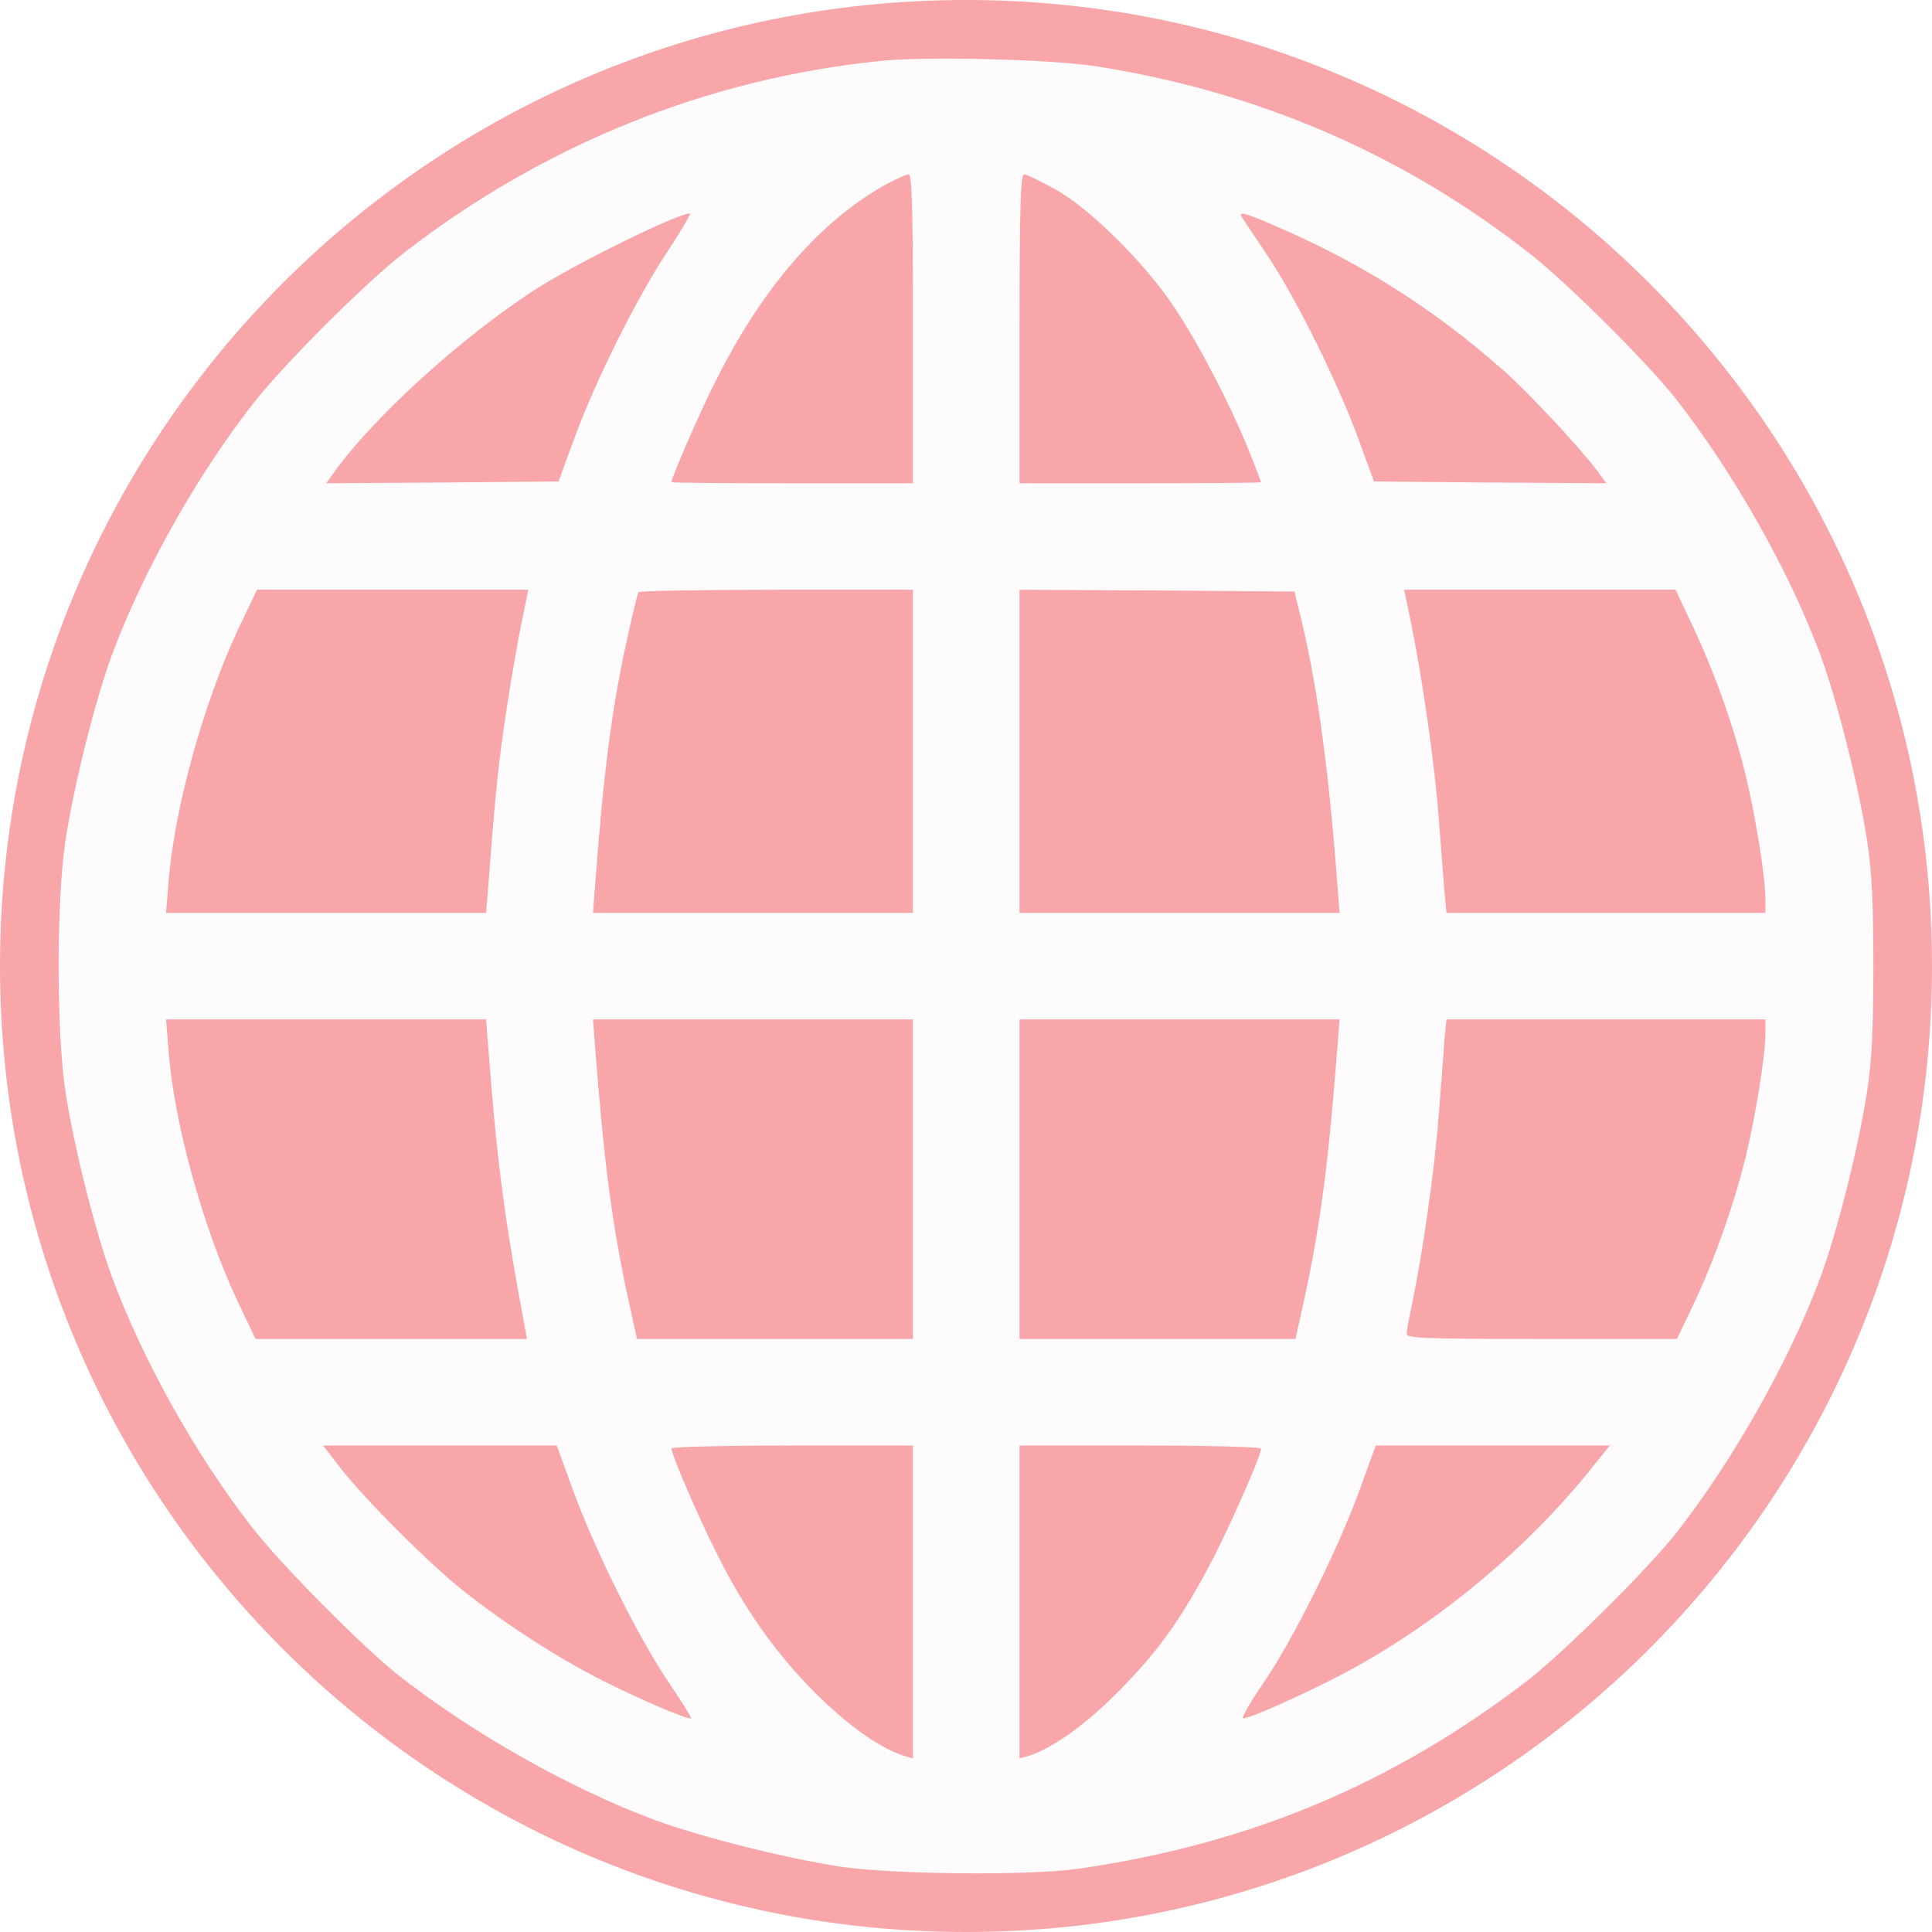
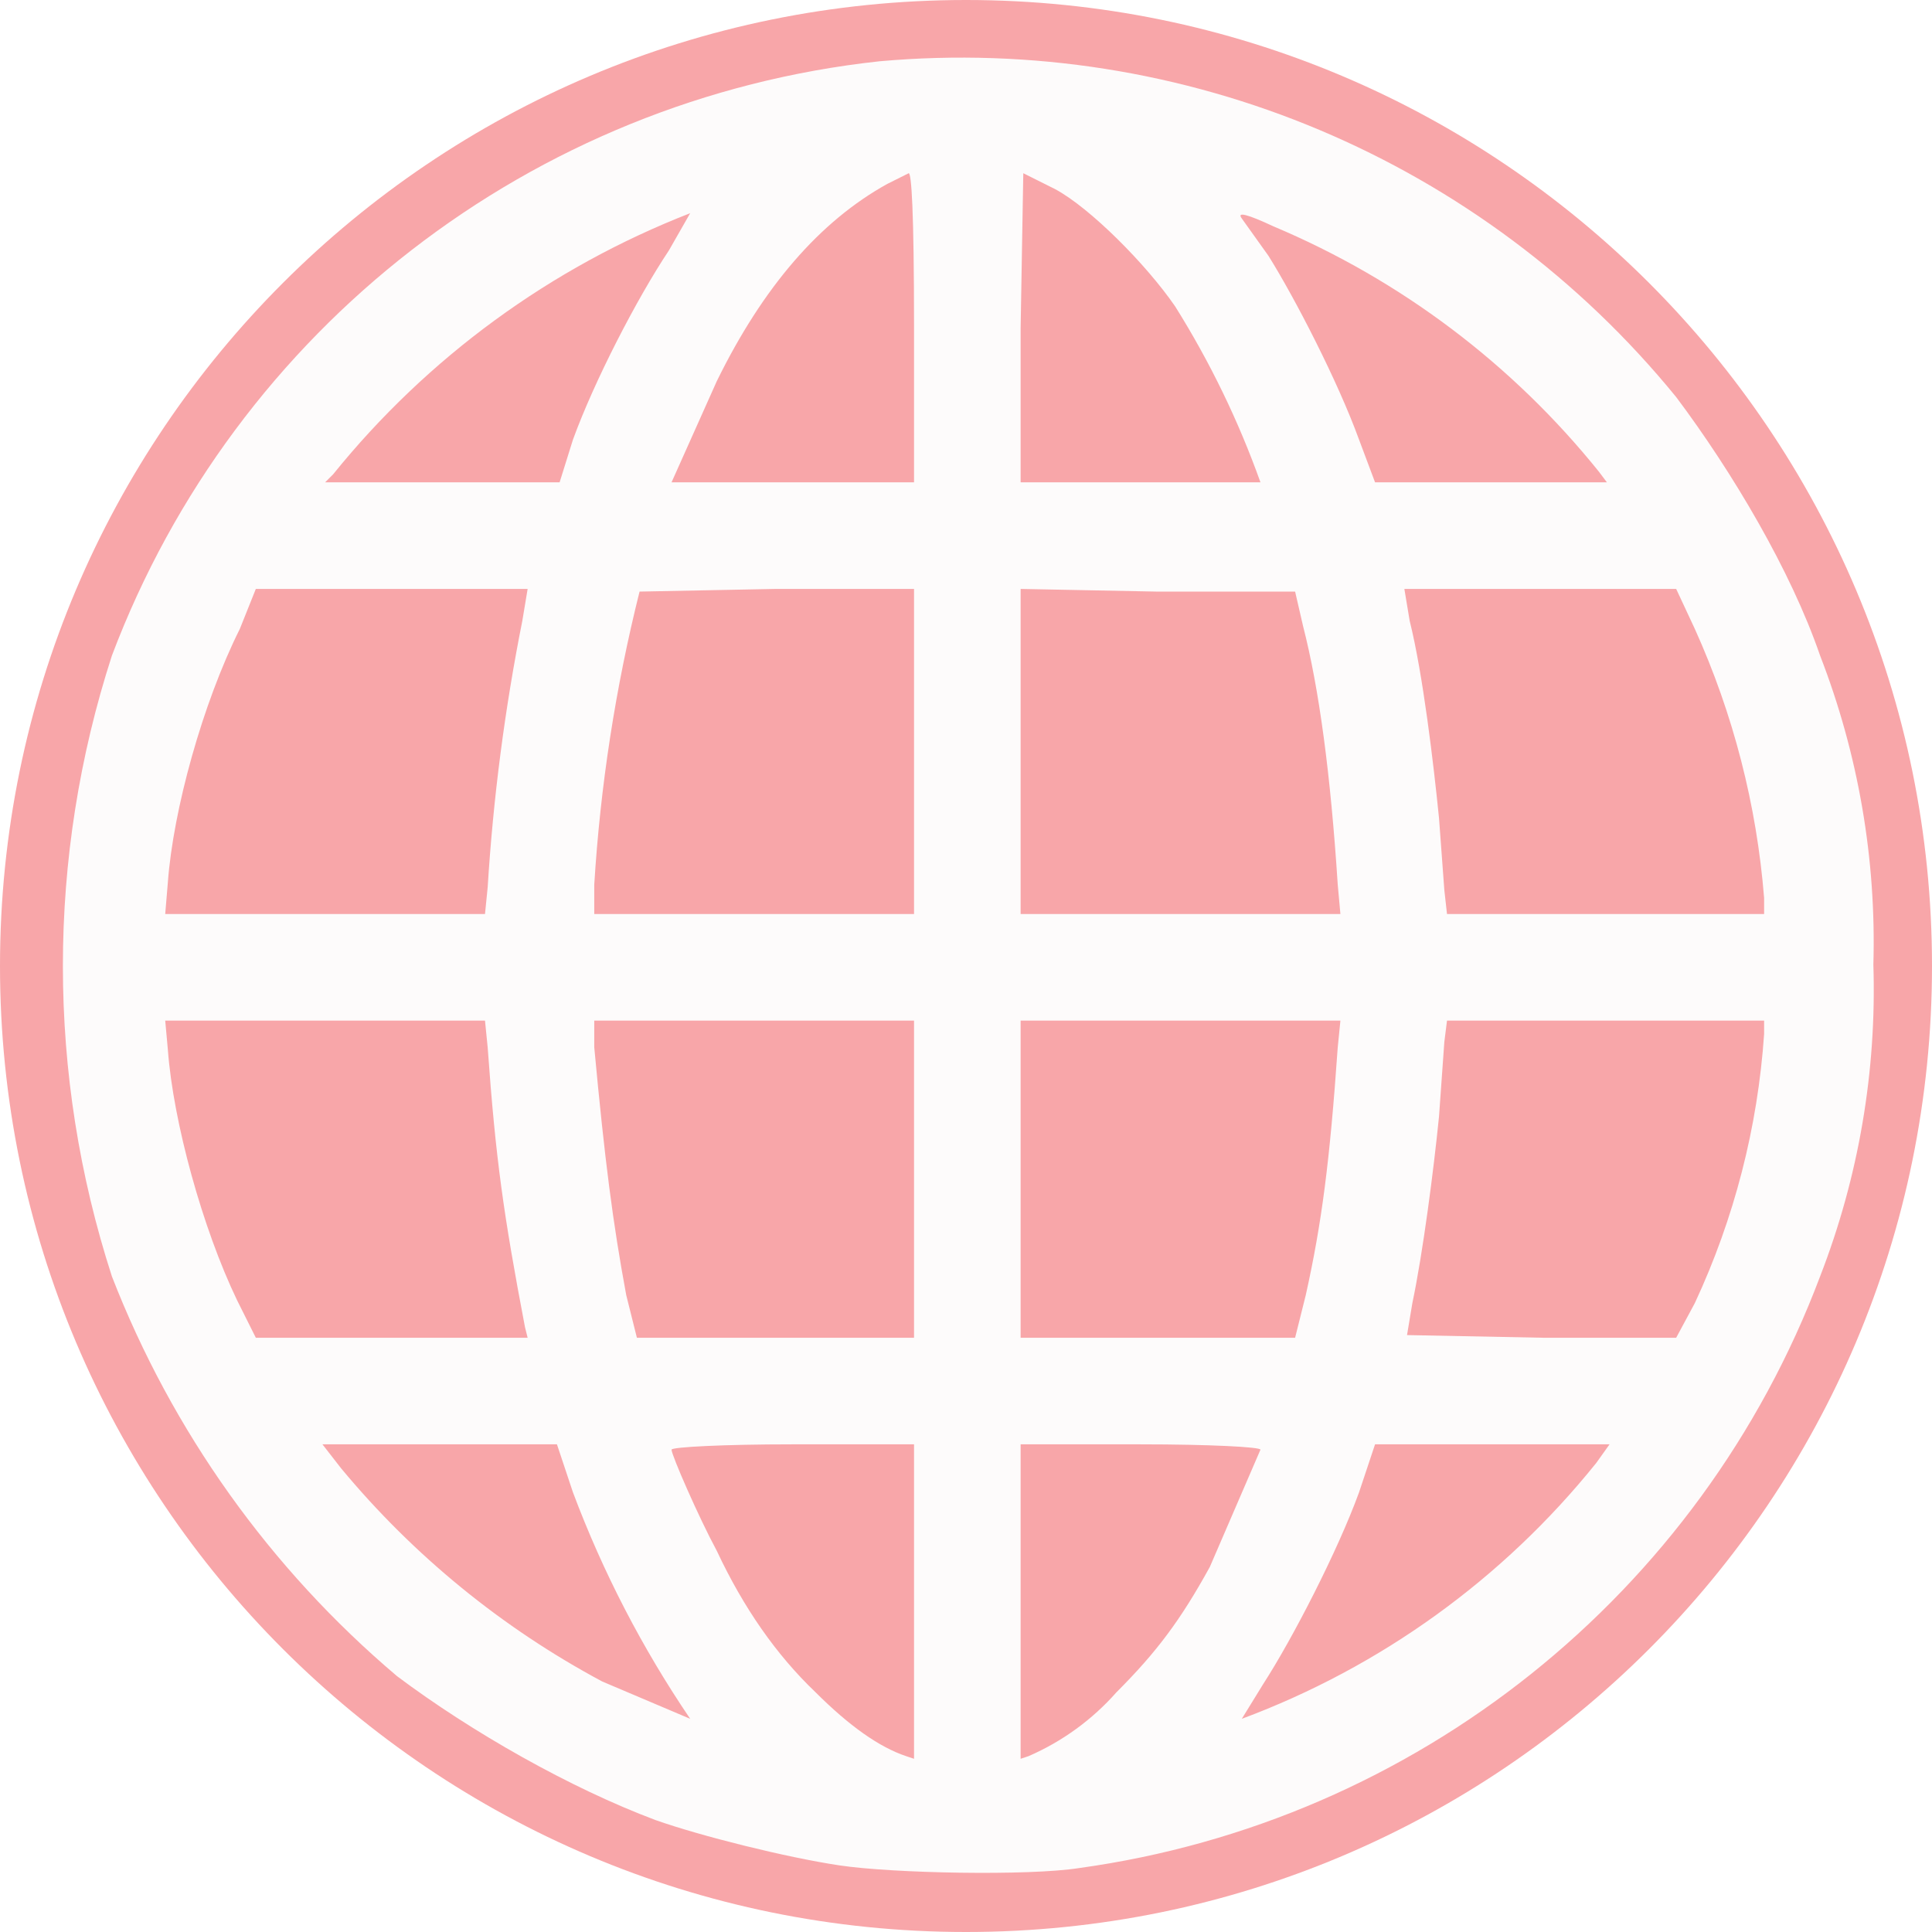
- <svg xmlns="http://www.w3.org/2000/svg" width="725" height="725" viewBox="0 0 725 725" fill="none">
-   <rect width="725" height="725" rx="362.5" fill="#F8A6A9" />
-   <path d="M329.946 22.908C265.305 29.57 204.262 54.221 152.149 94.462C137.355 105.788 105.767 137.368 94.438 152.158C73.38 179.207 53.254 215.318 41.925 245.965C35.661 263.02 27.664 294.866 24.599 315.253C21.134 337.639 21.134 387.34 24.599 409.859C27.664 429.979 35.661 461.959 42.059 479.281C53.388 510.061 73.38 545.905 94.438 572.954C105.234 586.945 135.755 617.725 149.35 628.518C176.939 650.238 214.391 671.424 245.846 683.017C263.172 689.412 295.16 697.407 315.285 700.472C335.011 703.403 386.191 703.936 404.584 701.272C468.825 692.077 522.937 669.292 573.184 630.65C586.912 619.99 617.7 589.477 628.629 575.752C650.087 548.57 671.679 510.328 683.141 479.281C689.539 461.959 697.535 429.979 700.601 409.859C702.467 397.867 703 386.008 703 362.556C703 339.105 702.467 327.246 700.601 315.253C697.535 295.133 689.539 263.153 683.141 245.831C671.546 214.385 650.221 176.809 628.629 149.36C618.233 136.168 588.645 106.721 575.183 96.061C527.469 58.219 472.024 34.234 410.581 24.773C393.788 22.242 347.006 21.043 329.946 22.908ZM342.608 123.377V181.339H297.292C272.369 181.339 251.977 181.206 251.977 180.94C251.977 179.207 262.772 154.29 268.637 142.831C286.097 107.92 307.955 82.736 332.612 69.145C336.344 67.146 340.075 65.414 341.008 65.414C342.208 65.414 342.608 77.939 342.608 123.377ZM395.92 71.01C408.849 78.073 429.774 98.859 440.703 115.382C450.032 129.373 461.628 151.758 468.425 168.548C471.091 175.21 473.223 180.673 473.223 180.94C473.223 181.206 452.831 181.339 427.908 181.339H382.592V123.377C382.592 77.939 382.992 65.414 384.325 65.414C385.124 65.414 390.456 67.946 395.92 71.01ZM250.511 94.329C238.915 111.784 223.321 143.097 215.458 164.684L209.593 180.673L166.01 181.073L122.427 181.339L125.093 177.609C140.02 156.689 172.541 127.108 200.53 108.853C215.324 99.259 253.976 80.204 258.907 80.071C259.44 80.071 255.708 86.467 250.511 94.329ZM478.155 84.602C510.409 98.459 537.332 115.382 563.854 138.7C574.117 147.761 593.976 169.214 599.974 177.475L602.773 181.339L559.19 181.073L515.607 180.673L509.742 164.684C502.012 143.497 486.285 111.784 475.756 96.061C471.091 89.132 466.693 82.603 466.159 81.67C464.56 79.138 466.826 79.671 478.155 84.602ZM195.865 232.906C194.532 239.435 191.867 254.226 190.134 265.952C187.202 284.873 185.869 297.398 183.204 332.842L182.404 342.569H122.427H62.318L63.251 330.976C65.383 303.527 76.445 263.553 89.507 235.838L96.438 221.314H147.351H198.264L195.865 232.906ZM342.608 281.941V342.569H282.631H222.521L223.321 332.176C226.52 289.137 229.719 264.886 235.583 238.636C237.449 230.241 239.182 222.913 239.581 222.246C239.848 221.713 263.172 221.314 291.428 221.314H342.608V281.941ZM488.817 234.638C494.548 259.156 498.68 289.67 501.879 332.176L502.678 342.569H442.569H382.592V281.941V221.314L434.172 221.58L485.752 221.98L488.817 234.638ZM635.56 235.704C643.69 253.16 650.487 272.214 655.019 290.736C658.751 306.192 662.483 329.111 662.483 337.239V342.569H602.639H542.796L541.996 334.174C541.73 329.644 540.664 317.252 539.864 306.592C538.398 286.605 533.6 253.426 529.335 232.906L526.936 221.314H577.849H628.762L635.56 235.704ZM183.204 392.803C186.402 435.043 189.068 456.096 196.931 498.069L197.731 502.466H146.818H95.904L89.107 488.209C76.179 460.626 65.25 421.318 63.251 394.136L62.318 382.543H122.427H182.404L183.204 392.803ZM342.608 442.505V502.466H290.895H239.048L235.45 486.077C229.585 458.628 226.653 436.109 223.321 392.803L222.521 382.543H282.631H342.608V442.505ZM501.879 392.803C498.547 436.109 495.615 458.628 489.75 486.077L486.152 502.466H434.305H382.592V442.505V382.543H442.569H502.678L501.879 392.803ZM662.483 387.873C662.483 396.135 658.751 419.053 655.019 434.377C650.354 453.031 643.557 472.219 635.826 488.742L629.296 502.466H578.649C535.466 502.466 527.869 502.2 527.869 500.601C527.869 499.535 528.802 494.205 530.001 488.875C533.866 470.22 538.398 438.507 539.864 418.92C540.664 408.127 541.73 395.468 541.996 390.805L542.796 382.543H602.639H662.483V387.873ZM215.324 560.029C223.588 582.415 239.981 615.327 251.177 631.716C255.842 638.645 259.574 644.508 259.307 644.775C258.507 645.574 240.648 637.979 226.12 630.65C209.46 622.256 189.468 609.331 174.007 597.072C161.212 586.945 136.555 562.294 127.625 550.702L121.228 542.44H165.077H208.927L215.324 560.029ZM342.608 601.203V659.832L339.676 659.032C330.479 656.234 318.351 647.706 305.822 635.181C290.895 620.124 279.433 604.001 268.637 582.281C261.839 568.823 251.977 545.772 251.977 543.506C251.977 542.973 272.369 542.44 297.292 542.44H342.608V601.203ZM473.223 543.64C473.223 546.305 460.828 574.42 453.764 587.611C442.702 608.398 434.172 620.257 419.244 635.181C406.849 647.706 394.587 656.234 385.658 659.032L382.592 659.832V601.203V542.44H427.908C454.164 542.44 473.223 542.973 473.223 543.64ZM598.508 549.369C573.717 580.816 539.064 609.597 503.745 628.252C488.417 636.247 468.025 645.308 466.426 644.775C465.893 644.508 469.225 638.645 474.023 631.716C485.219 615.327 501.612 582.415 509.876 560.029L516.273 542.44H560.256H604.105L598.508 549.369Z" fill="#FDFBFB" />
+ <svg xmlns="http://www.w3.org/2000/svg" width="725" height="725" fill="none" viewBox="0 0 725 725">
+   <rect width="725" height="725" fill="#f8a6a9" rx="363" />
+   <path fill="#fdfbfb" d="M330 23A348 348 0 0 0 42 246a378 378 0 0 0 0 233 374 374 0 0 0 107 150c28 21 65 42 97 54 17 6 49 14 69 17s71 4 90 1a348 348 0 0 0 278-222 297 297 0 0 0 20-117 297 297 0 0 0-20-116c-11-32-33-69-54-97A346 346 0 0 0 330 23m13 100v58h-91l17-38q26-53 64-74l8-4c1 0 2 13 2 58m53-52c13 7 34 28 45 44a339 339 0 0 1 32 66h-90v-58l1-58zM251 94c-12 18-28 49-36 71l-5 16h-88l3-3a323 323 0 0 1 134-98zm227-9a312 312 0 0 1 122 92l3 4h-87l-6-16c-8-22-24-53-34-69l-10-14q-3-4 12 3M196 233a749 749 0 0 0-13 100l-1 10H62l1-12c2-27 13-67 27-95l6-15h102zm147 49v61H223v-11a606 606 0 0 1 17-110l51-1h52zm146-47q9 35 13 97l1 11H383V221l51 1h52zm147 1a304 304 0 0 1 26 101v6H543l-1-9-2-27c-2-20-6-54-11-74l-2-12h102zM183 393c3 42 6 63 14 105l1 4H96l-7-14c-13-27-24-67-26-94l-1-11h120zm160 50v59H239l-4-16c-5-27-8-50-12-93v-10h120zm159-50c-3 43-6 66-12 93l-4 16H383V383h120zm160-5a285 285 0 0 1-26 101l-7 13h-50l-51-1 2-12c4-19 8-50 10-70l2-28 1-8h119zM215 560a404 404 0 0 0 44 85l-33-14a329 329 0 0 1-98-80l-7-9h88zm128 41v59l-3-1q-15-5-34-24-22-21-37-53c-7-13-17-36-17-38 0-1 20-2 45-2h46zm130-57-19 44c-11 20-20 32-35 47a94 94 0 0 1-33 24l-3 1V542h45c26 0 45 1 45 2m126 5a309 309 0 0 1-133 96l8-13c11-17 28-50 36-72l6-18h88z" />
</svg>
